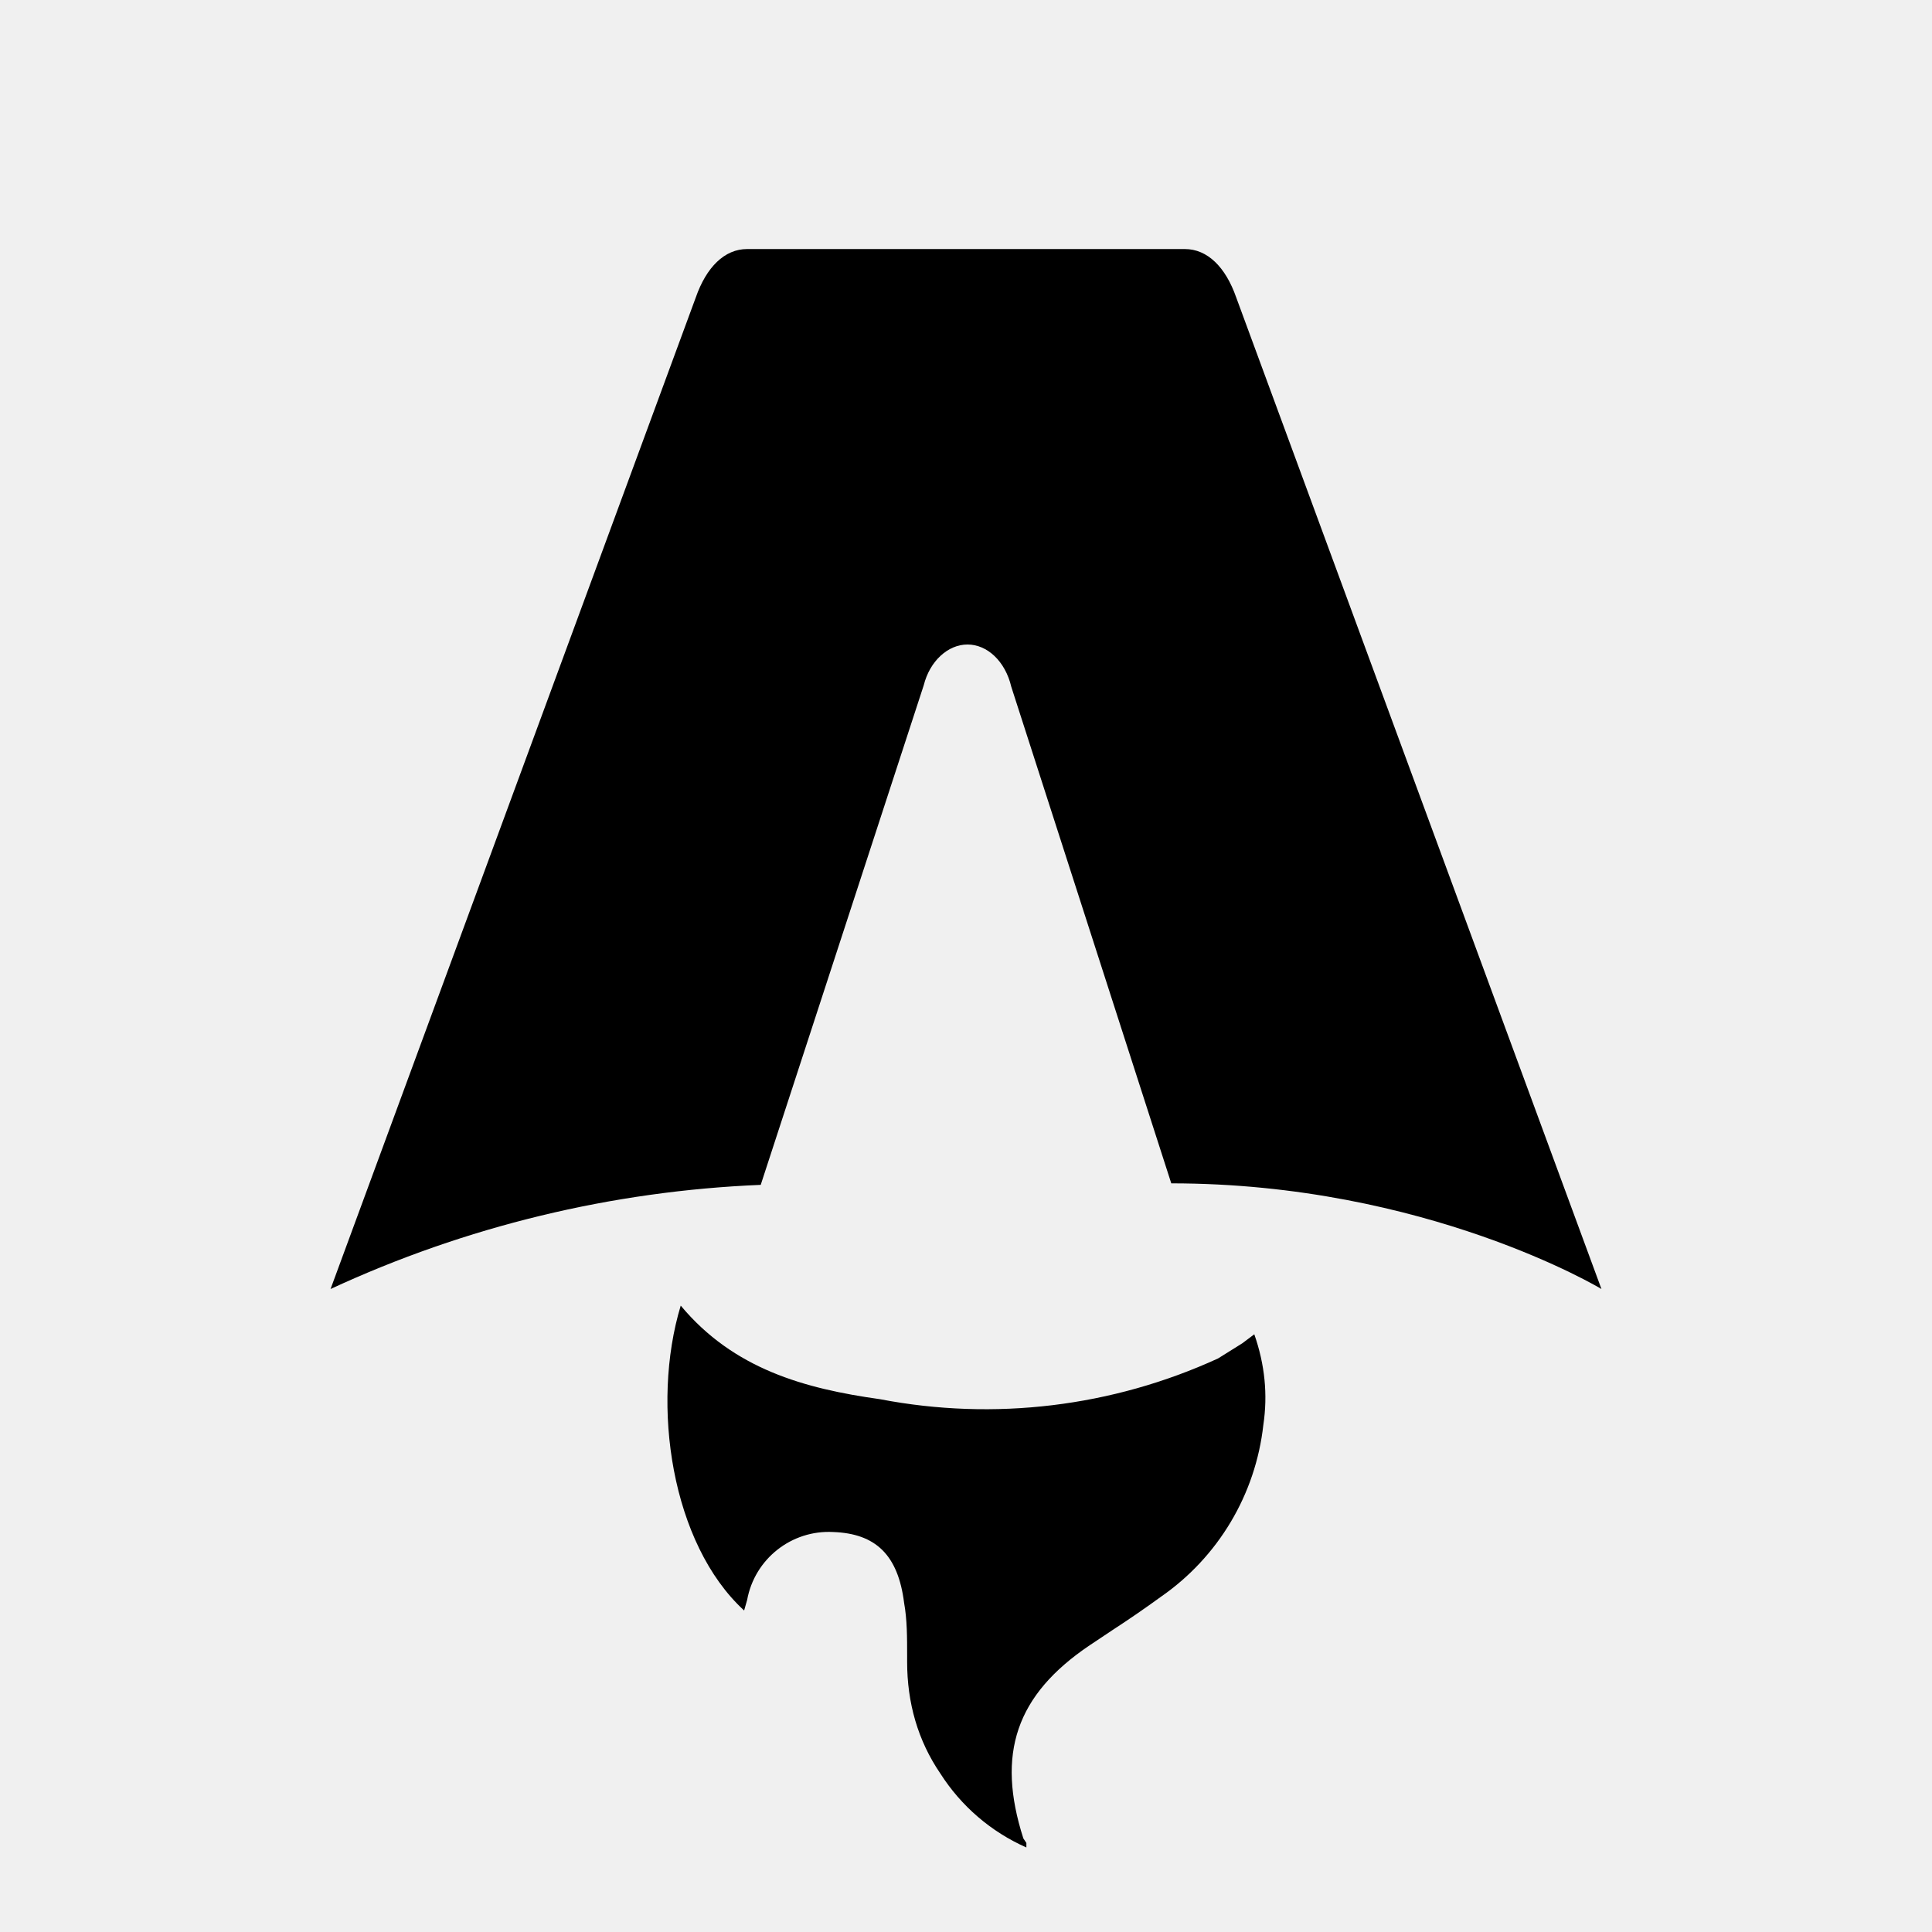
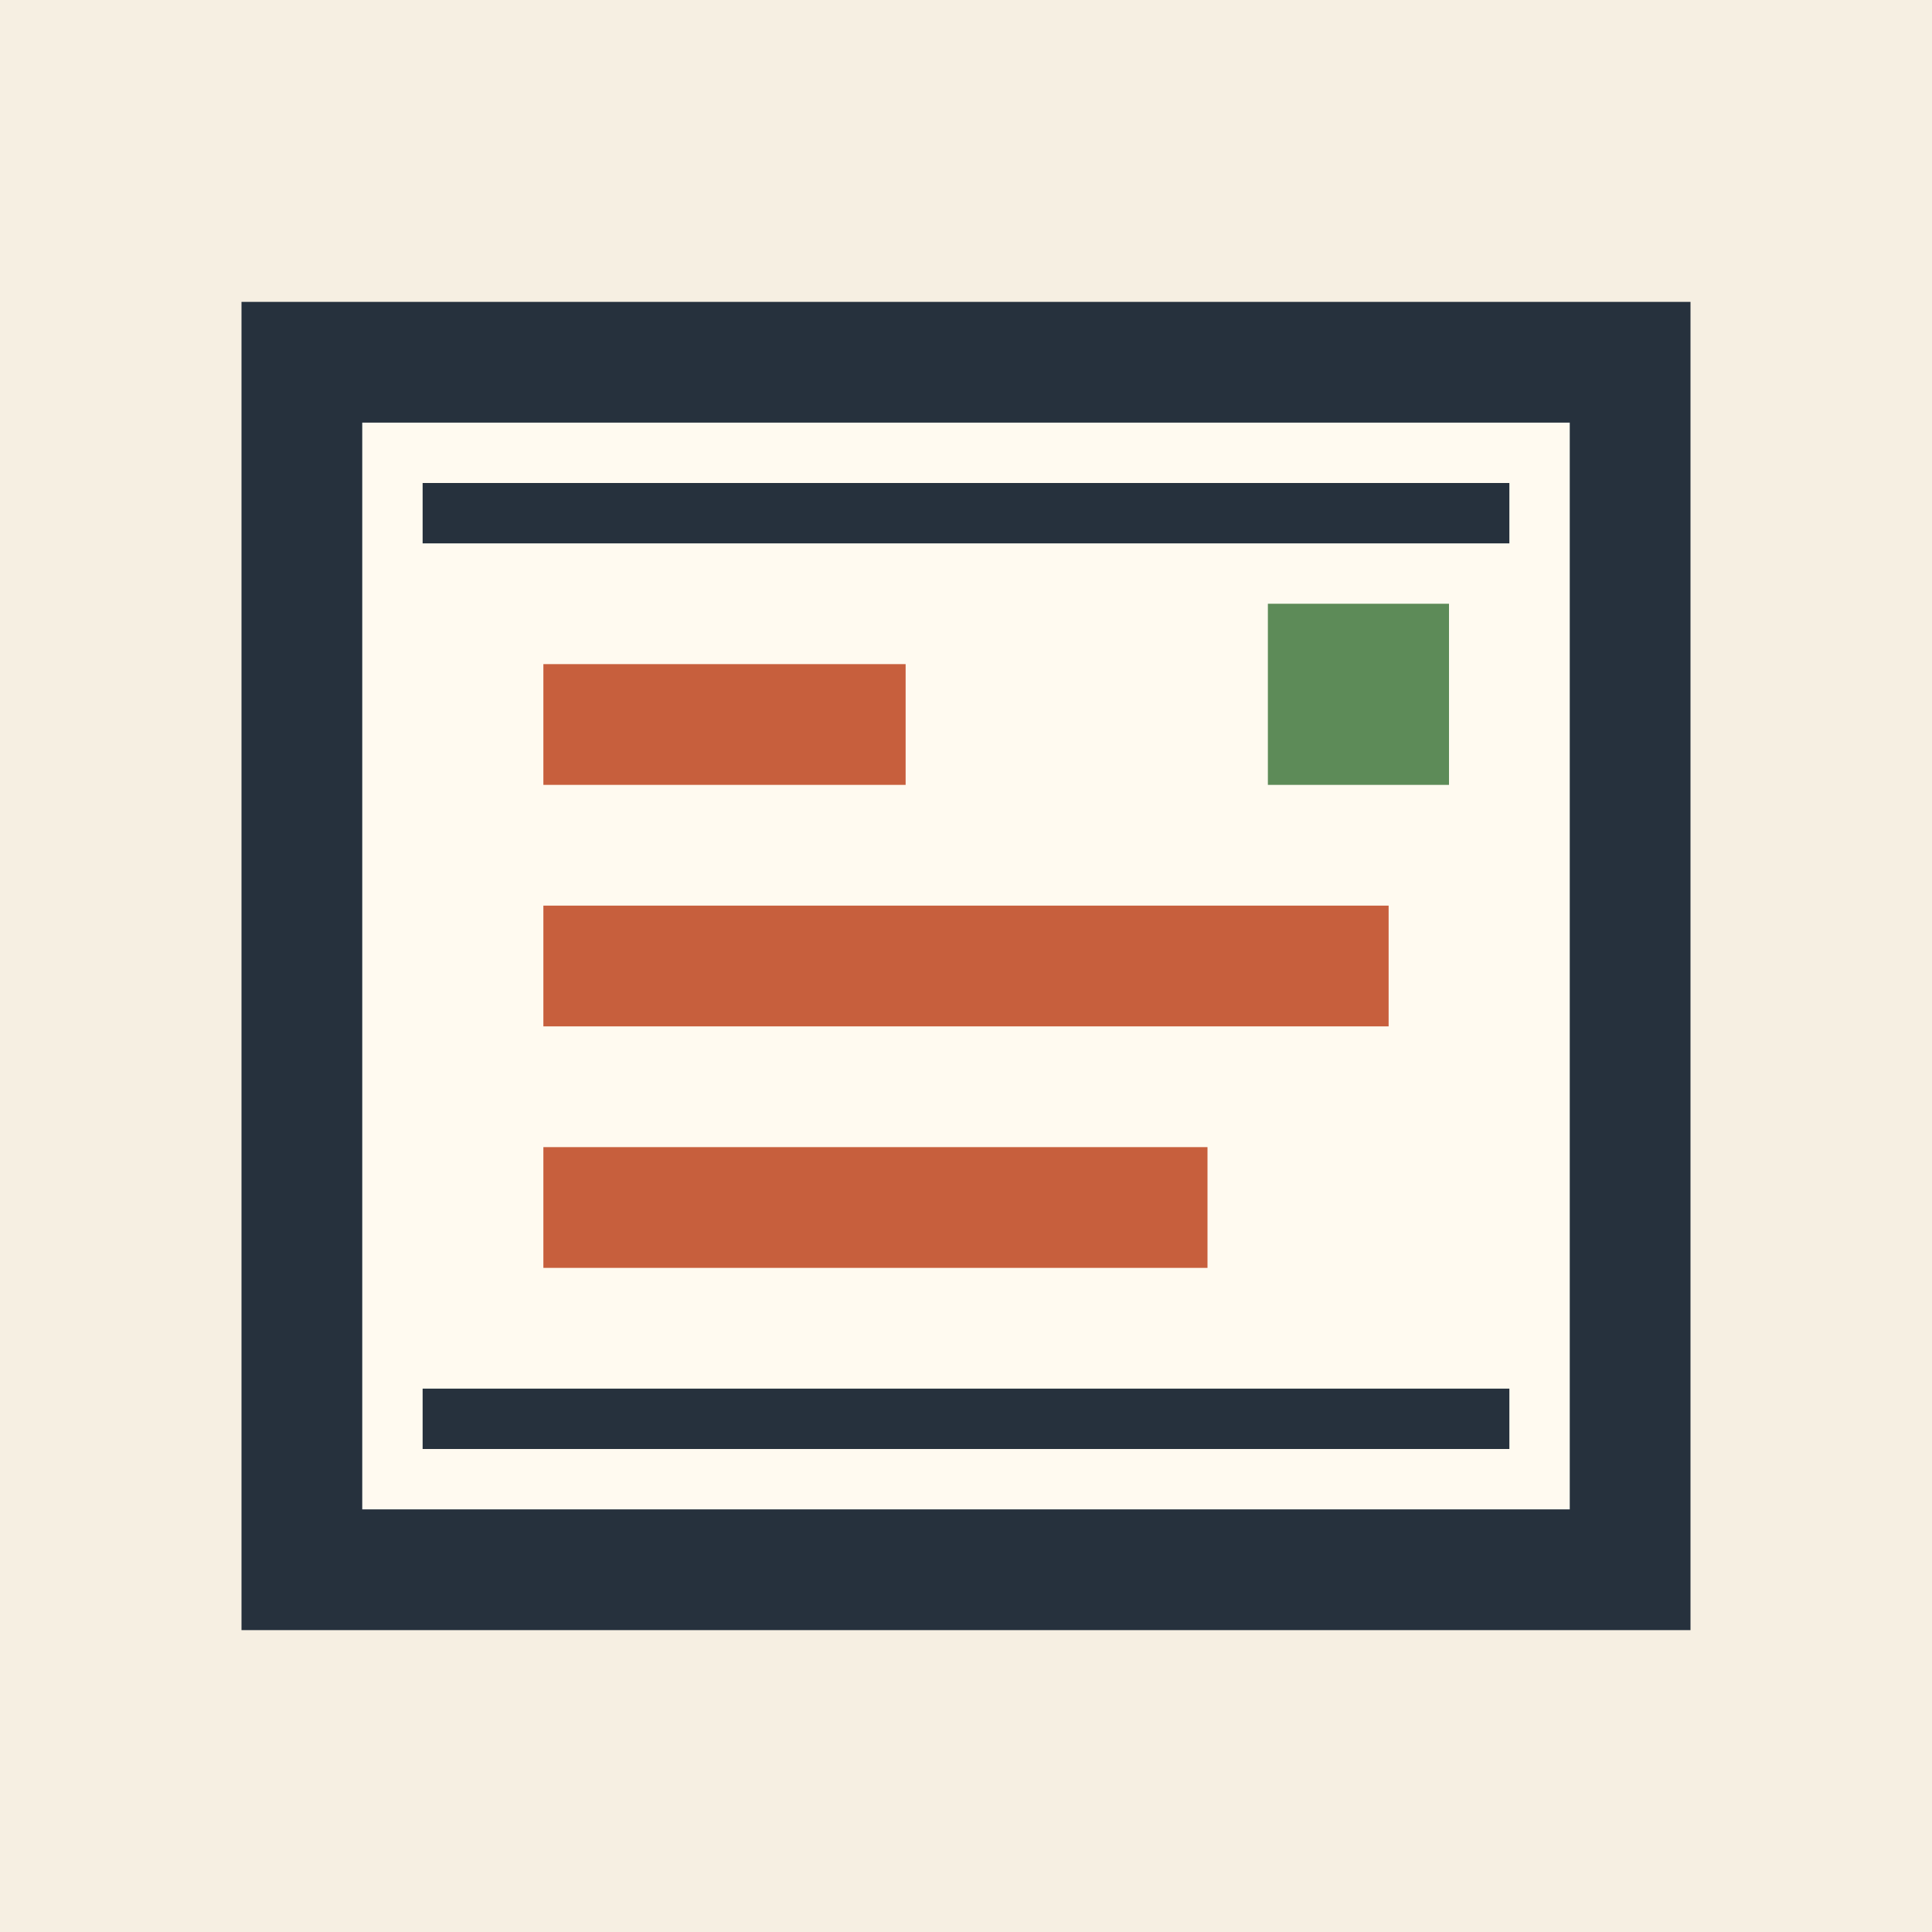
- <svg xmlns="http://www.w3.org/2000/svg" fill="none" viewBox="0 0 128 128">
-   <path d="M50.4 78.5a75.1 75.1 0 0 0-28.5 6.9l24.2-65.7c.7-2 1.9-3.2 3.4-3.2h29c1.5 0 2.7 1.2 3.4 3.2l24.2 65.7s-11.6-7-28.5-7L67 45.5c-.4-1.7-1.6-2.8-2.9-2.8-1.3 0-2.5 1.1-2.9 2.7L50.4 78.5Zm-1.1 28.2Zm-4.2-20.2c-2 6.6-.6 15.8 4.2 20.2a17.5 17.5 0 0 1 .2-.7 5.5 5.5 0 0 1 5.7-4.5c2.8.1 4.3 1.5 4.7 4.7.2 1.1.2 2.3.2 3.5v.4c0 2.7.7 5.2 2.2 7.4a13 13 0 0 0 5.7 4.9v-.3l-.2-.3c-1.8-5.6-.5-9.5 4.4-12.8l1.5-1a73 73 0 0 0 3.2-2.2 16 16 0 0 0 6.8-11.4c.3-2 .1-4-.6-6l-.8.6-1.6 1a37 37 0 0 1-22.4 2.7c-5-.7-9.7-2-13.2-6.2Z" />
-   <style>
-         path { fill: #000; }
-         @media (prefers-color-scheme: dark) {
-             path { fill: #FFF; }
-         }
-     </style>
+ <svg xmlns="http://www.w3.org/2000/svg" viewBox="0 0 64 64" role="img" aria-label="Wynn's Save Point">
+   <rect width="64" height="64" fill="#f6efe2" />
+   <path fill="#26313d" d="M8 10h48v44H8z" />
+   <path fill="#fffaf0" d="M12 14h40v36H12z" />
+   <path fill="#c75f3d" d="M18 22h12v4H18zm0 8h28v4H18zm0 8h22v4H18z" />
+   <path fill="#5d8b58" d="M42 20h6v6h-6z" />
+   <path fill="#26313d" d="M14 16h36v2H14zm0 30h36v2H14z" />
</svg>
